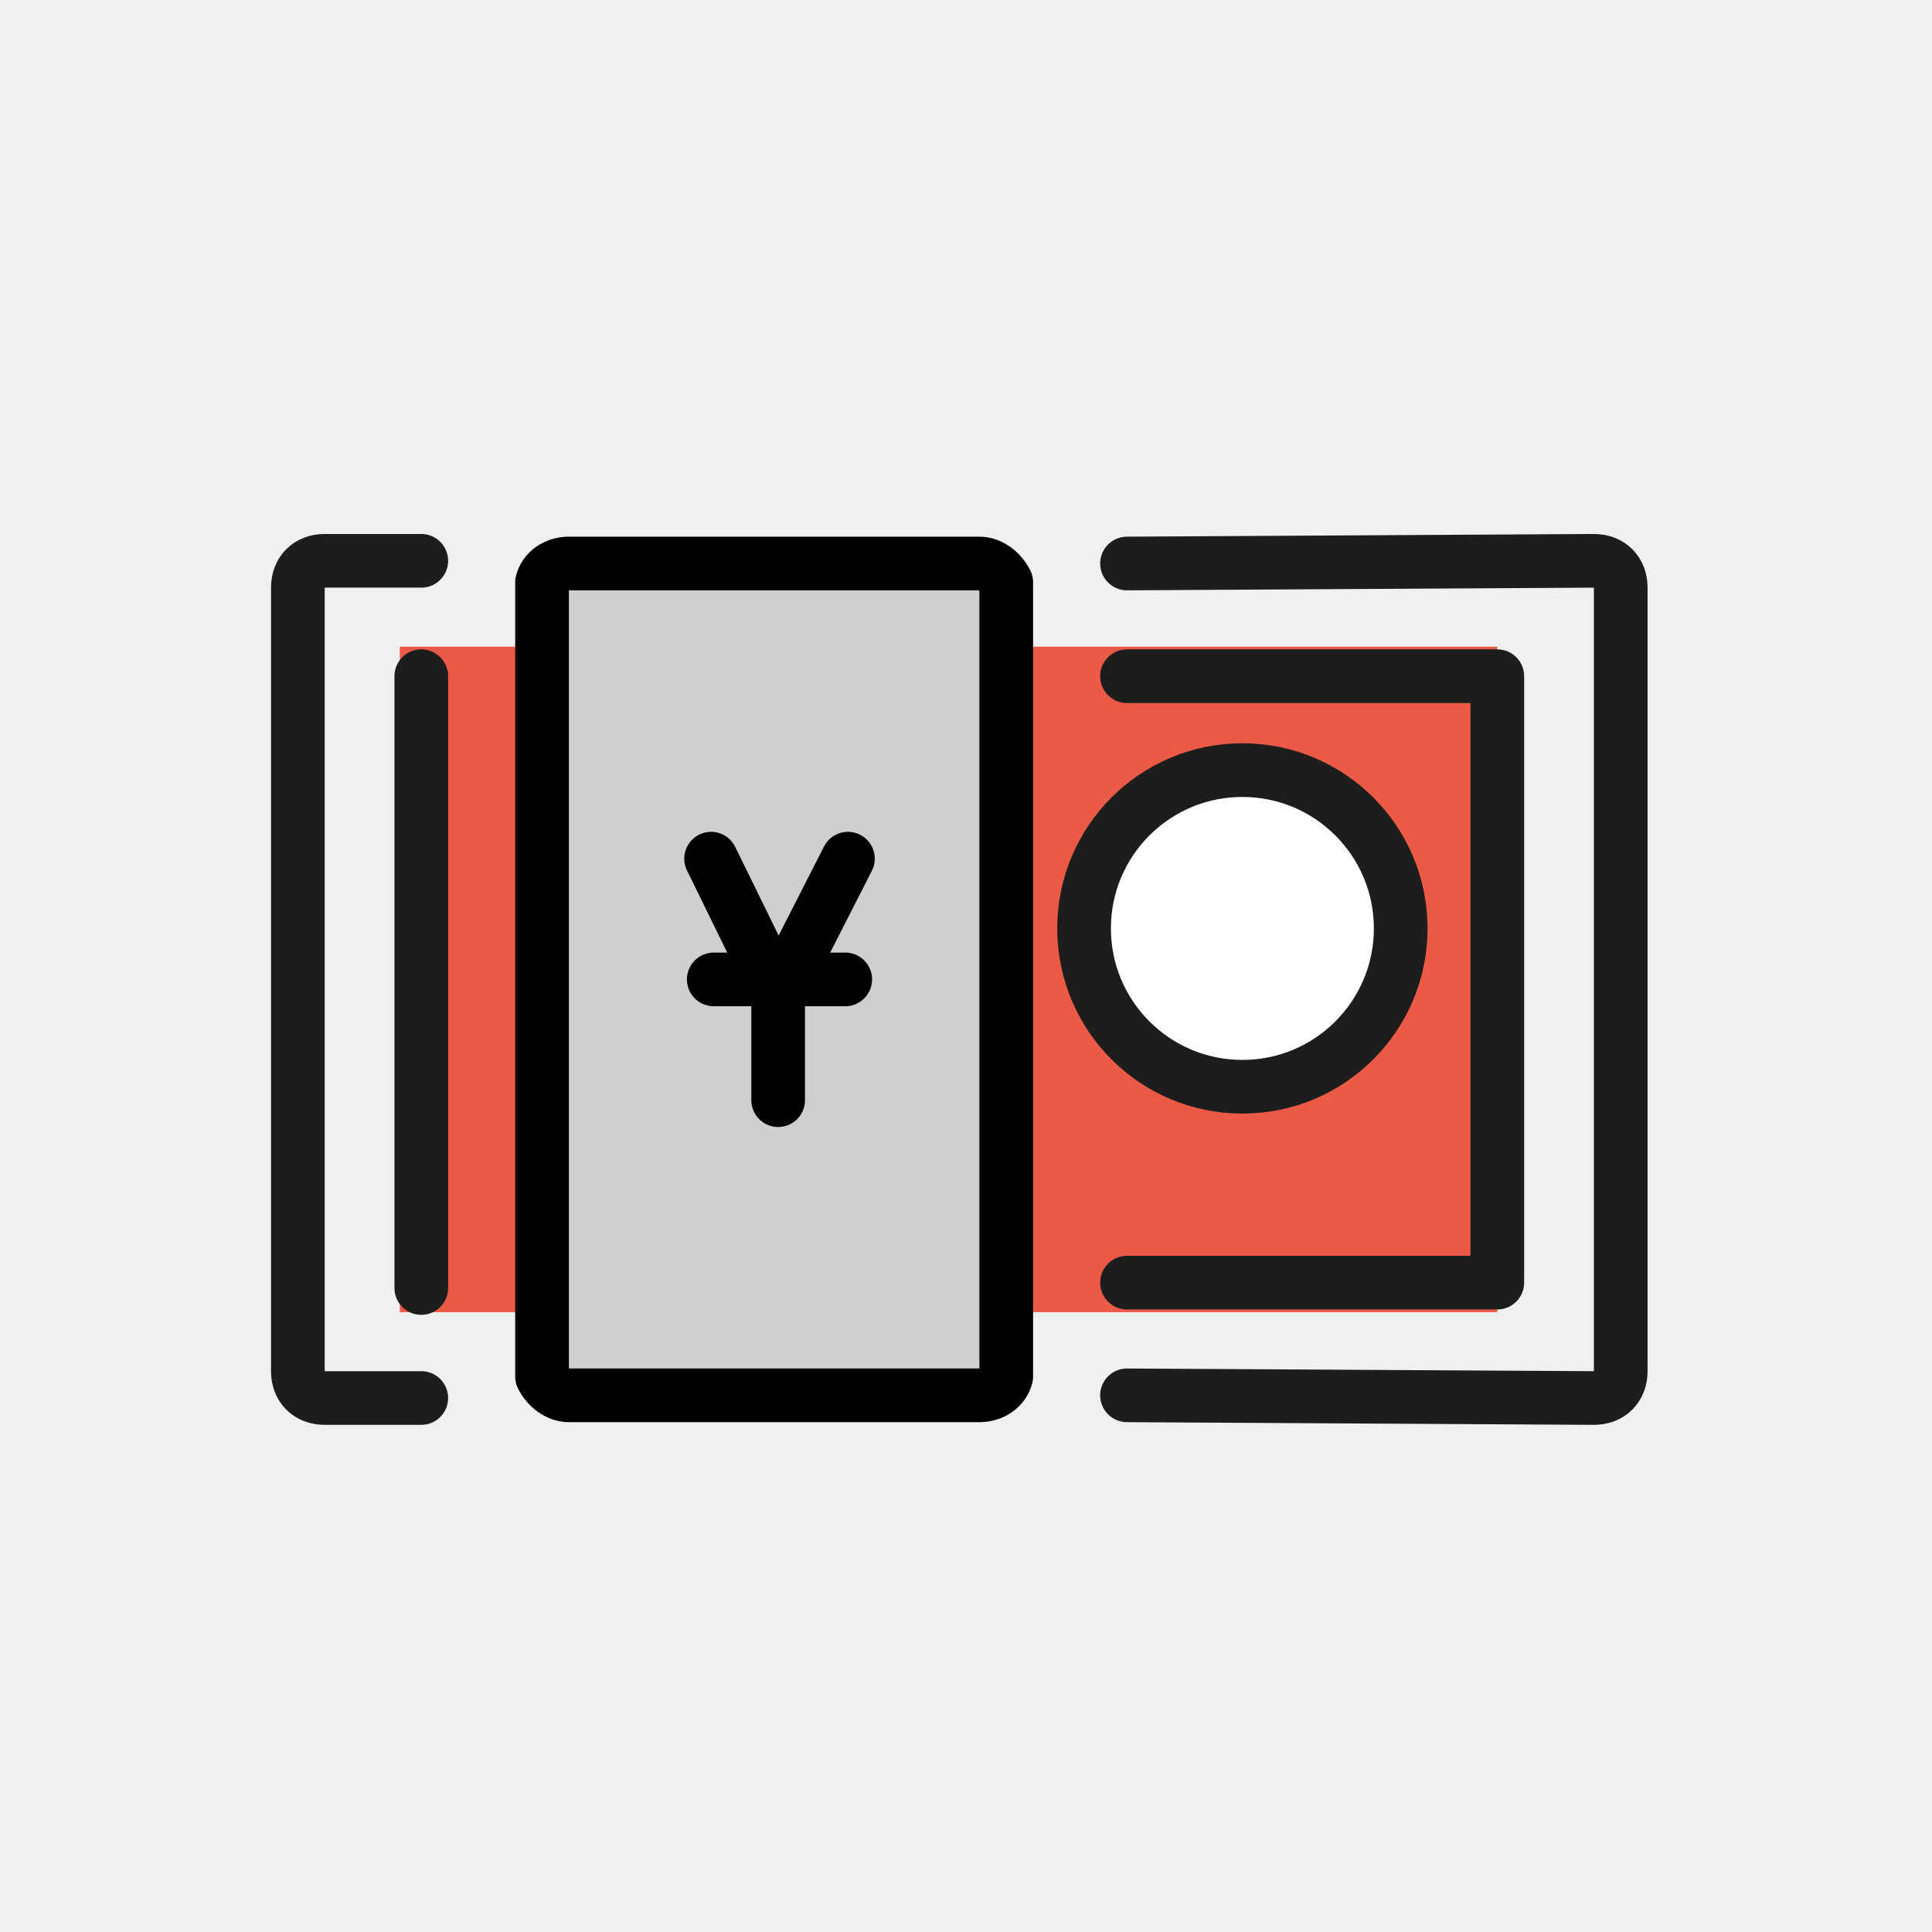
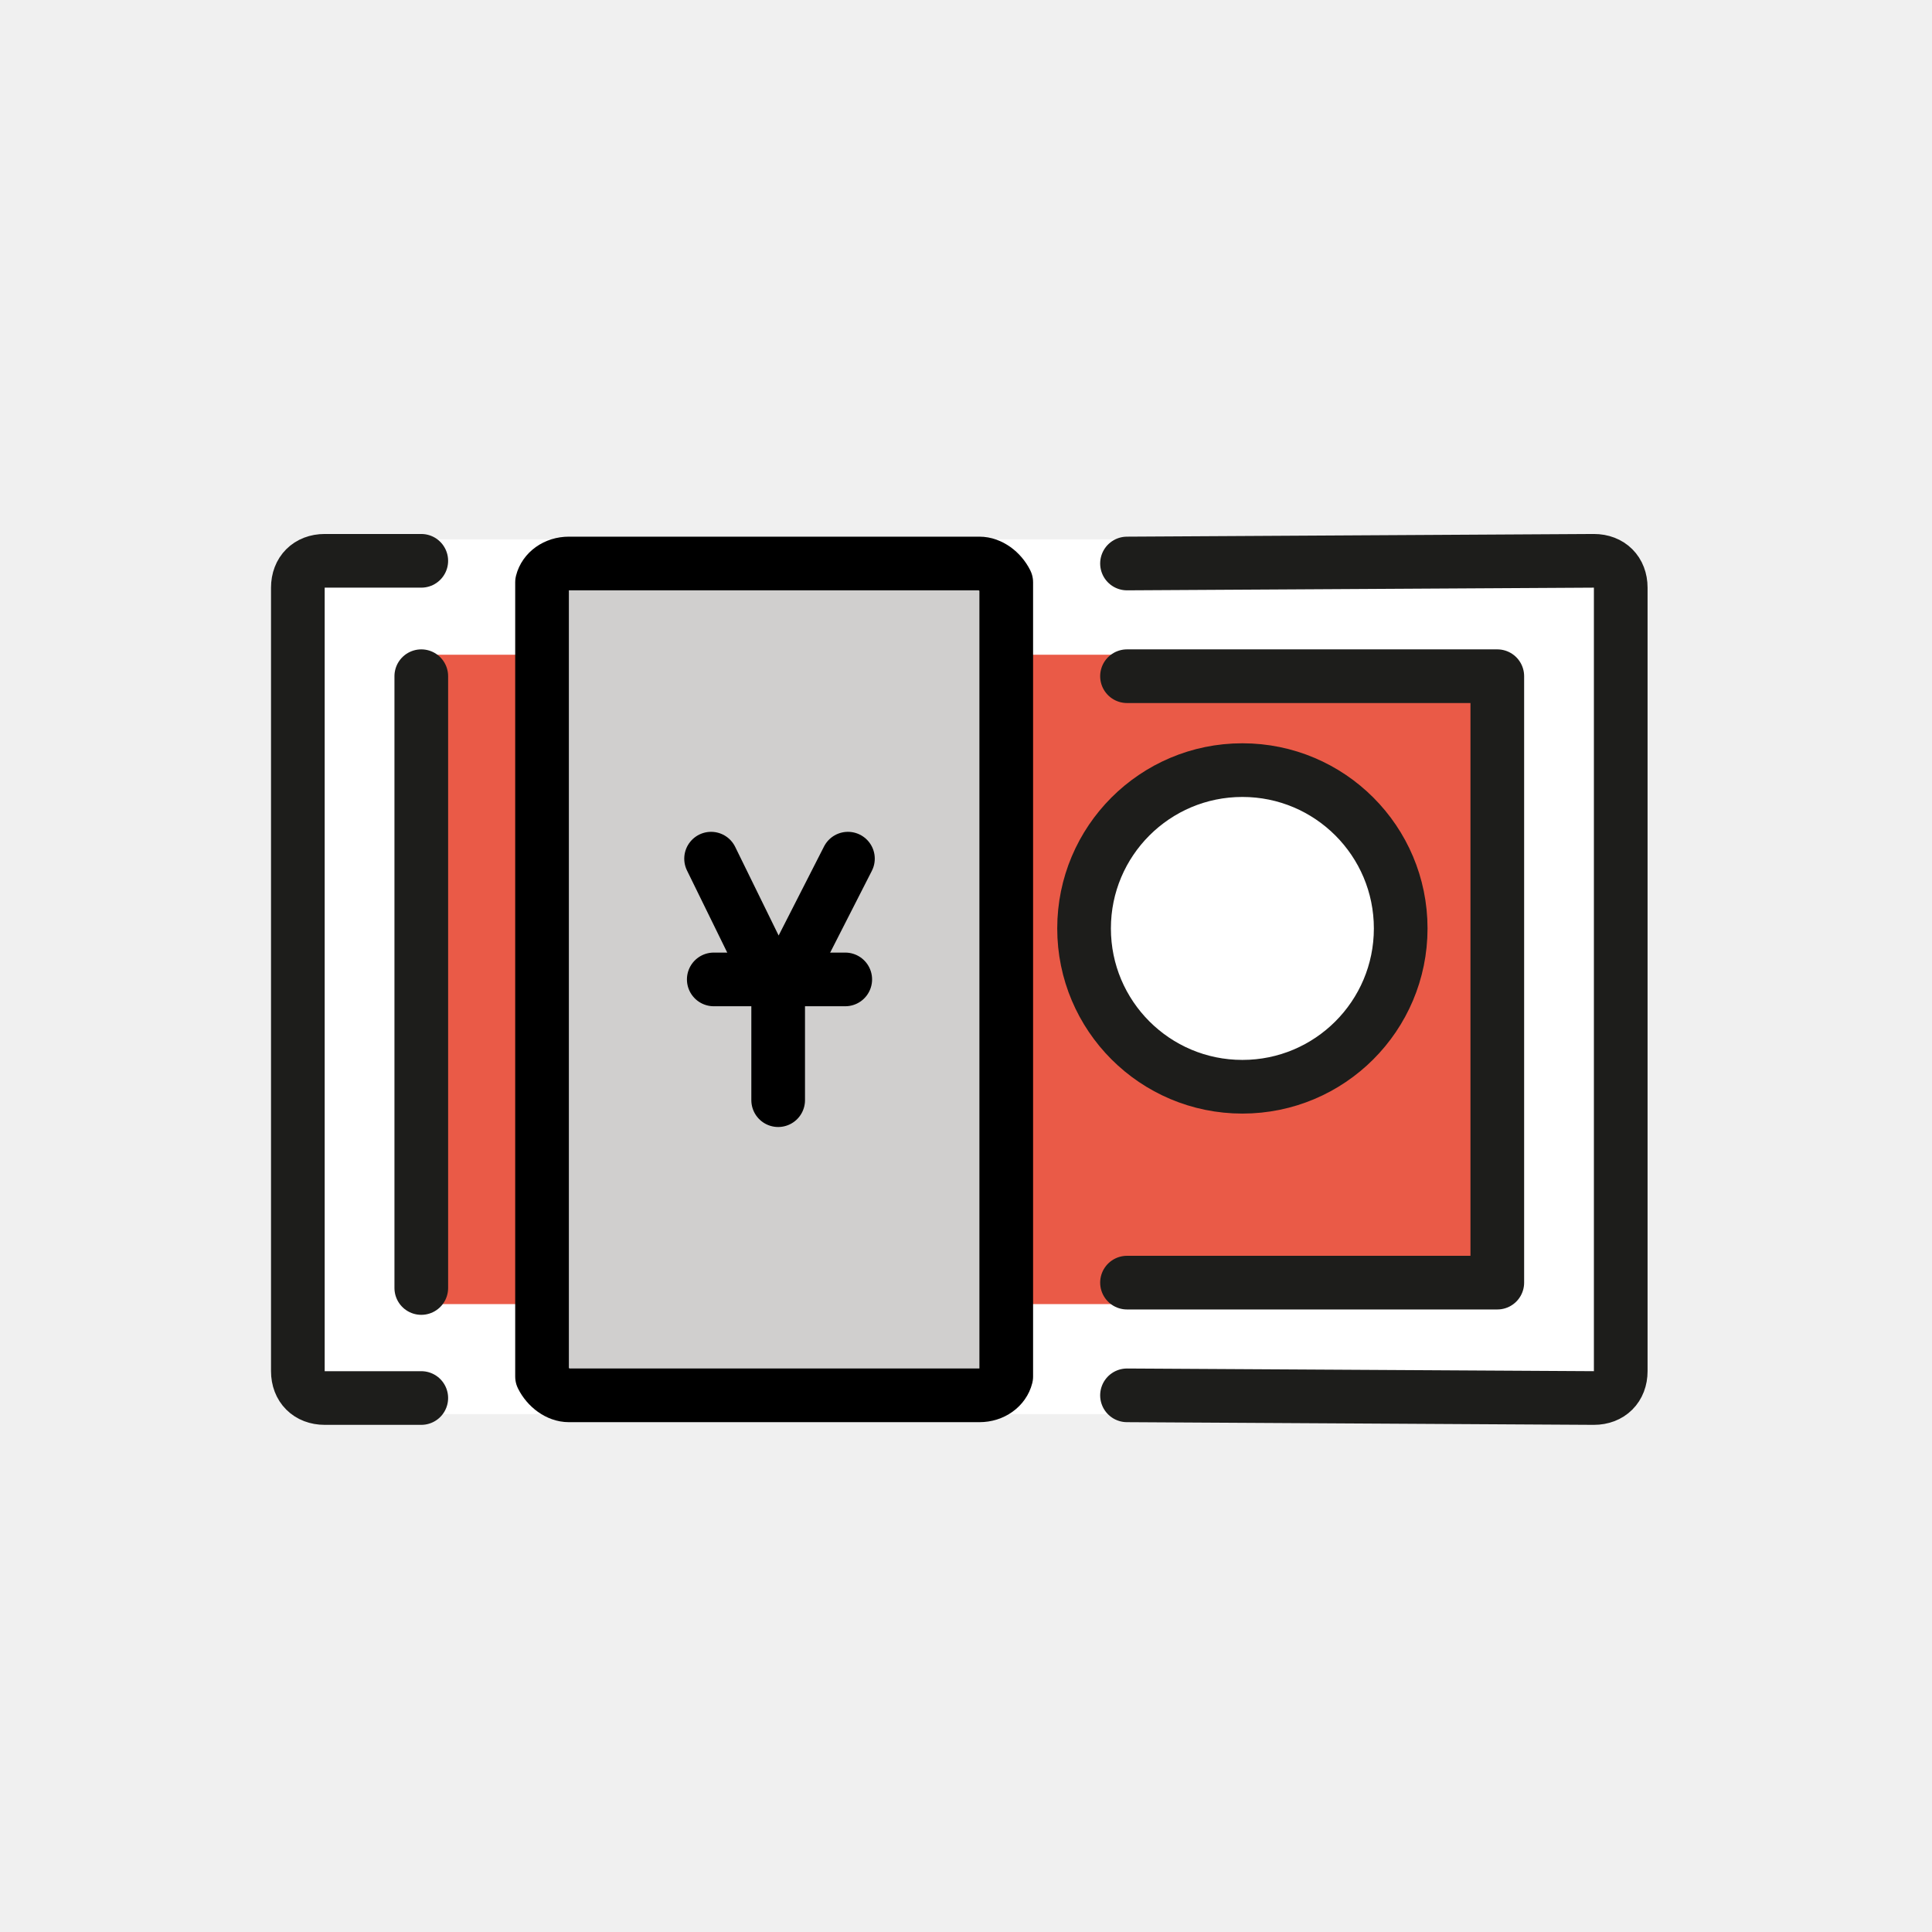
<svg xmlns="http://www.w3.org/2000/svg" version="1.1" id="emoji" x="0px" y="0px" viewBox="0 0 72 72" enable-background="new 0 0 72 72" xml:space="preserve">
-   <g id="_xD83D__xDCB4_">
-     <rect x="14.9" y="24.1" fill="#EA5A47" width="40.9" height="24.8" />
-     <rect x="55.8" y="20.6" fill="#F4AA41" width="4.6" height="0.2" />
-     <circle fill="#FFFFFF" stroke="#1D1D1B" stroke-width="2" stroke-miterlimit="10" cx="46.3" cy="34.6" r="5.9" />
-     <path fill="#D0CFCE" stroke="#000000" stroke-width="2" stroke-linecap="round" stroke-linejoin="round" stroke-miterlimit="10" d="   M37.5,22V51c0,0.1,0,0.2,0,0.3c-0.1,0.4-0.5,0.7-1,0.7H21.2c-0.4,0-0.8-0.3-1-0.7c0-0.1,0-0.2,0-0.3V22c0-0.1,0-0.2,0-0.3   c0.1-0.4,0.5-0.7,1-0.7h15.3c0.4,0,0.8,0.3,1,0.7C37.5,21.8,37.5,21.8,37.5,22z" />
-     <g>
-       <polyline fill="none" stroke="#000000" stroke-width="2" stroke-linecap="round" stroke-linejoin="round" stroke-miterlimit="10" points="    29,41 29,37.1 31.6,32 29,37.1 26.5,32   " />
-       <line fill="none" stroke="#000000" stroke-width="2" stroke-linecap="round" stroke-linejoin="round" stroke-miterlimit="10" x1="26.6" y1="36.5" x2="31.5" y2="36.5" />
+   <g id="_xD83D__xDCB4__2_">
+     <rect x="11.4" y="20.1" fill="#FFFFFF" width="48.7" height="32.6" />
+     <g id="_xD83D__xDCB4_">
+       <rect x="15.3" y="24.4" fill="#EA5A47" width="40" height="24.2" />
+       <rect x="55.8" y="20.6" fill="#F4AA41" width="4.6" height="0.2" />
+       <circle fill="#FFFFFF" stroke="#1D1D1B" stroke-width="2" stroke-miterlimit="10" cx="46.3" cy="34.6" r="5.9" />
+       <path fill="#D0CFCE" stroke="#000000" stroke-width="2" stroke-linecap="round" stroke-linejoin="round" stroke-miterlimit="10" d="    M37.5,22V51c0,0.1,0,0.2,0,0.3c-0.1,0.4-0.5,0.7-1,0.7H21.2c-0.4,0-0.8-0.3-1-0.7c0-0.1,0-0.2,0-0.3V22c0-0.1,0-0.2,0-0.3    c0.1-0.4,0.5-0.7,1-0.7h15.3c0.4,0,0.8,0.3,1,0.7C37.5,21.8,37.5,21.8,37.5,22z" />
+       <g>
+         <polyline fill="none" stroke="#000000" stroke-width="2" stroke-linecap="round" stroke-linejoin="round" stroke-miterlimit="10" points="     29,41 29,37.1 31.6,32 29,37.1 26.5,32    " />
+         <line fill="none" stroke="#000000" stroke-width="2" stroke-linecap="round" stroke-linejoin="round" stroke-miterlimit="10" x1="26.6" y1="36.5" x2="31.5" y2="36.5" />
+       </g>
+       <path fill="none" stroke="#1D1D1B" stroke-width="2" stroke-linecap="round" stroke-linejoin="round" stroke-miterlimit="10" d="    M15.7,52.1h-3.6c-0.6,0-1-0.4-1-1V21.9c0-0.6,0.4-1,1-1h3.6" />
+       <path fill="none" stroke="#1D1D1B" stroke-width="2" stroke-linecap="round" stroke-linejoin="round" stroke-miterlimit="10" d="    M42,21l17.4-0.1c0.6,0,1,0.4,1,1v29.2c0,0.6-0.4,1-1,1L42,52" />
+       <polyline fill="none" stroke="#1D1D1B" stroke-width="2" stroke-linecap="round" stroke-linejoin="round" stroke-miterlimit="10" points="    42,25.2 55.8,25.2 55.8,47.8 42,47.8   " />
+       <line fill="none" stroke="#1D1D1B" stroke-width="2" stroke-linecap="round" stroke-linejoin="round" stroke-miterlimit="10" x1="15.7" y1="48" x2="15.7" y2="25.2" />
    </g>
-     <path fill="none" stroke="#1D1D1B" stroke-width="2" stroke-linecap="round" stroke-linejoin="round" stroke-miterlimit="10" d="   M15.7,52.1h-3.6c-0.6,0-1-0.4-1-1V21.9c0-0.6,0.4-1,1-1h3.6" />
-     <path fill="none" stroke="#1D1D1B" stroke-width="2" stroke-linecap="round" stroke-linejoin="round" stroke-miterlimit="10" d="   M42,21l17.4-0.1c0.6,0,1,0.4,1,1v29.2c0,0.6-0.4,1-1,1L42,52" />
-     <polyline fill="none" stroke="#1D1D1B" stroke-width="2" stroke-linecap="round" stroke-linejoin="round" stroke-miterlimit="10" points="   42,25.2 55.8,25.2 55.8,47.8 42,47.8  " />
-     <line fill="none" stroke="#1D1D1B" stroke-width="2" stroke-linecap="round" stroke-linejoin="round" stroke-miterlimit="10" x1="15.7" y1="48" x2="15.7" y2="25.2" />
  </g>
</svg>
